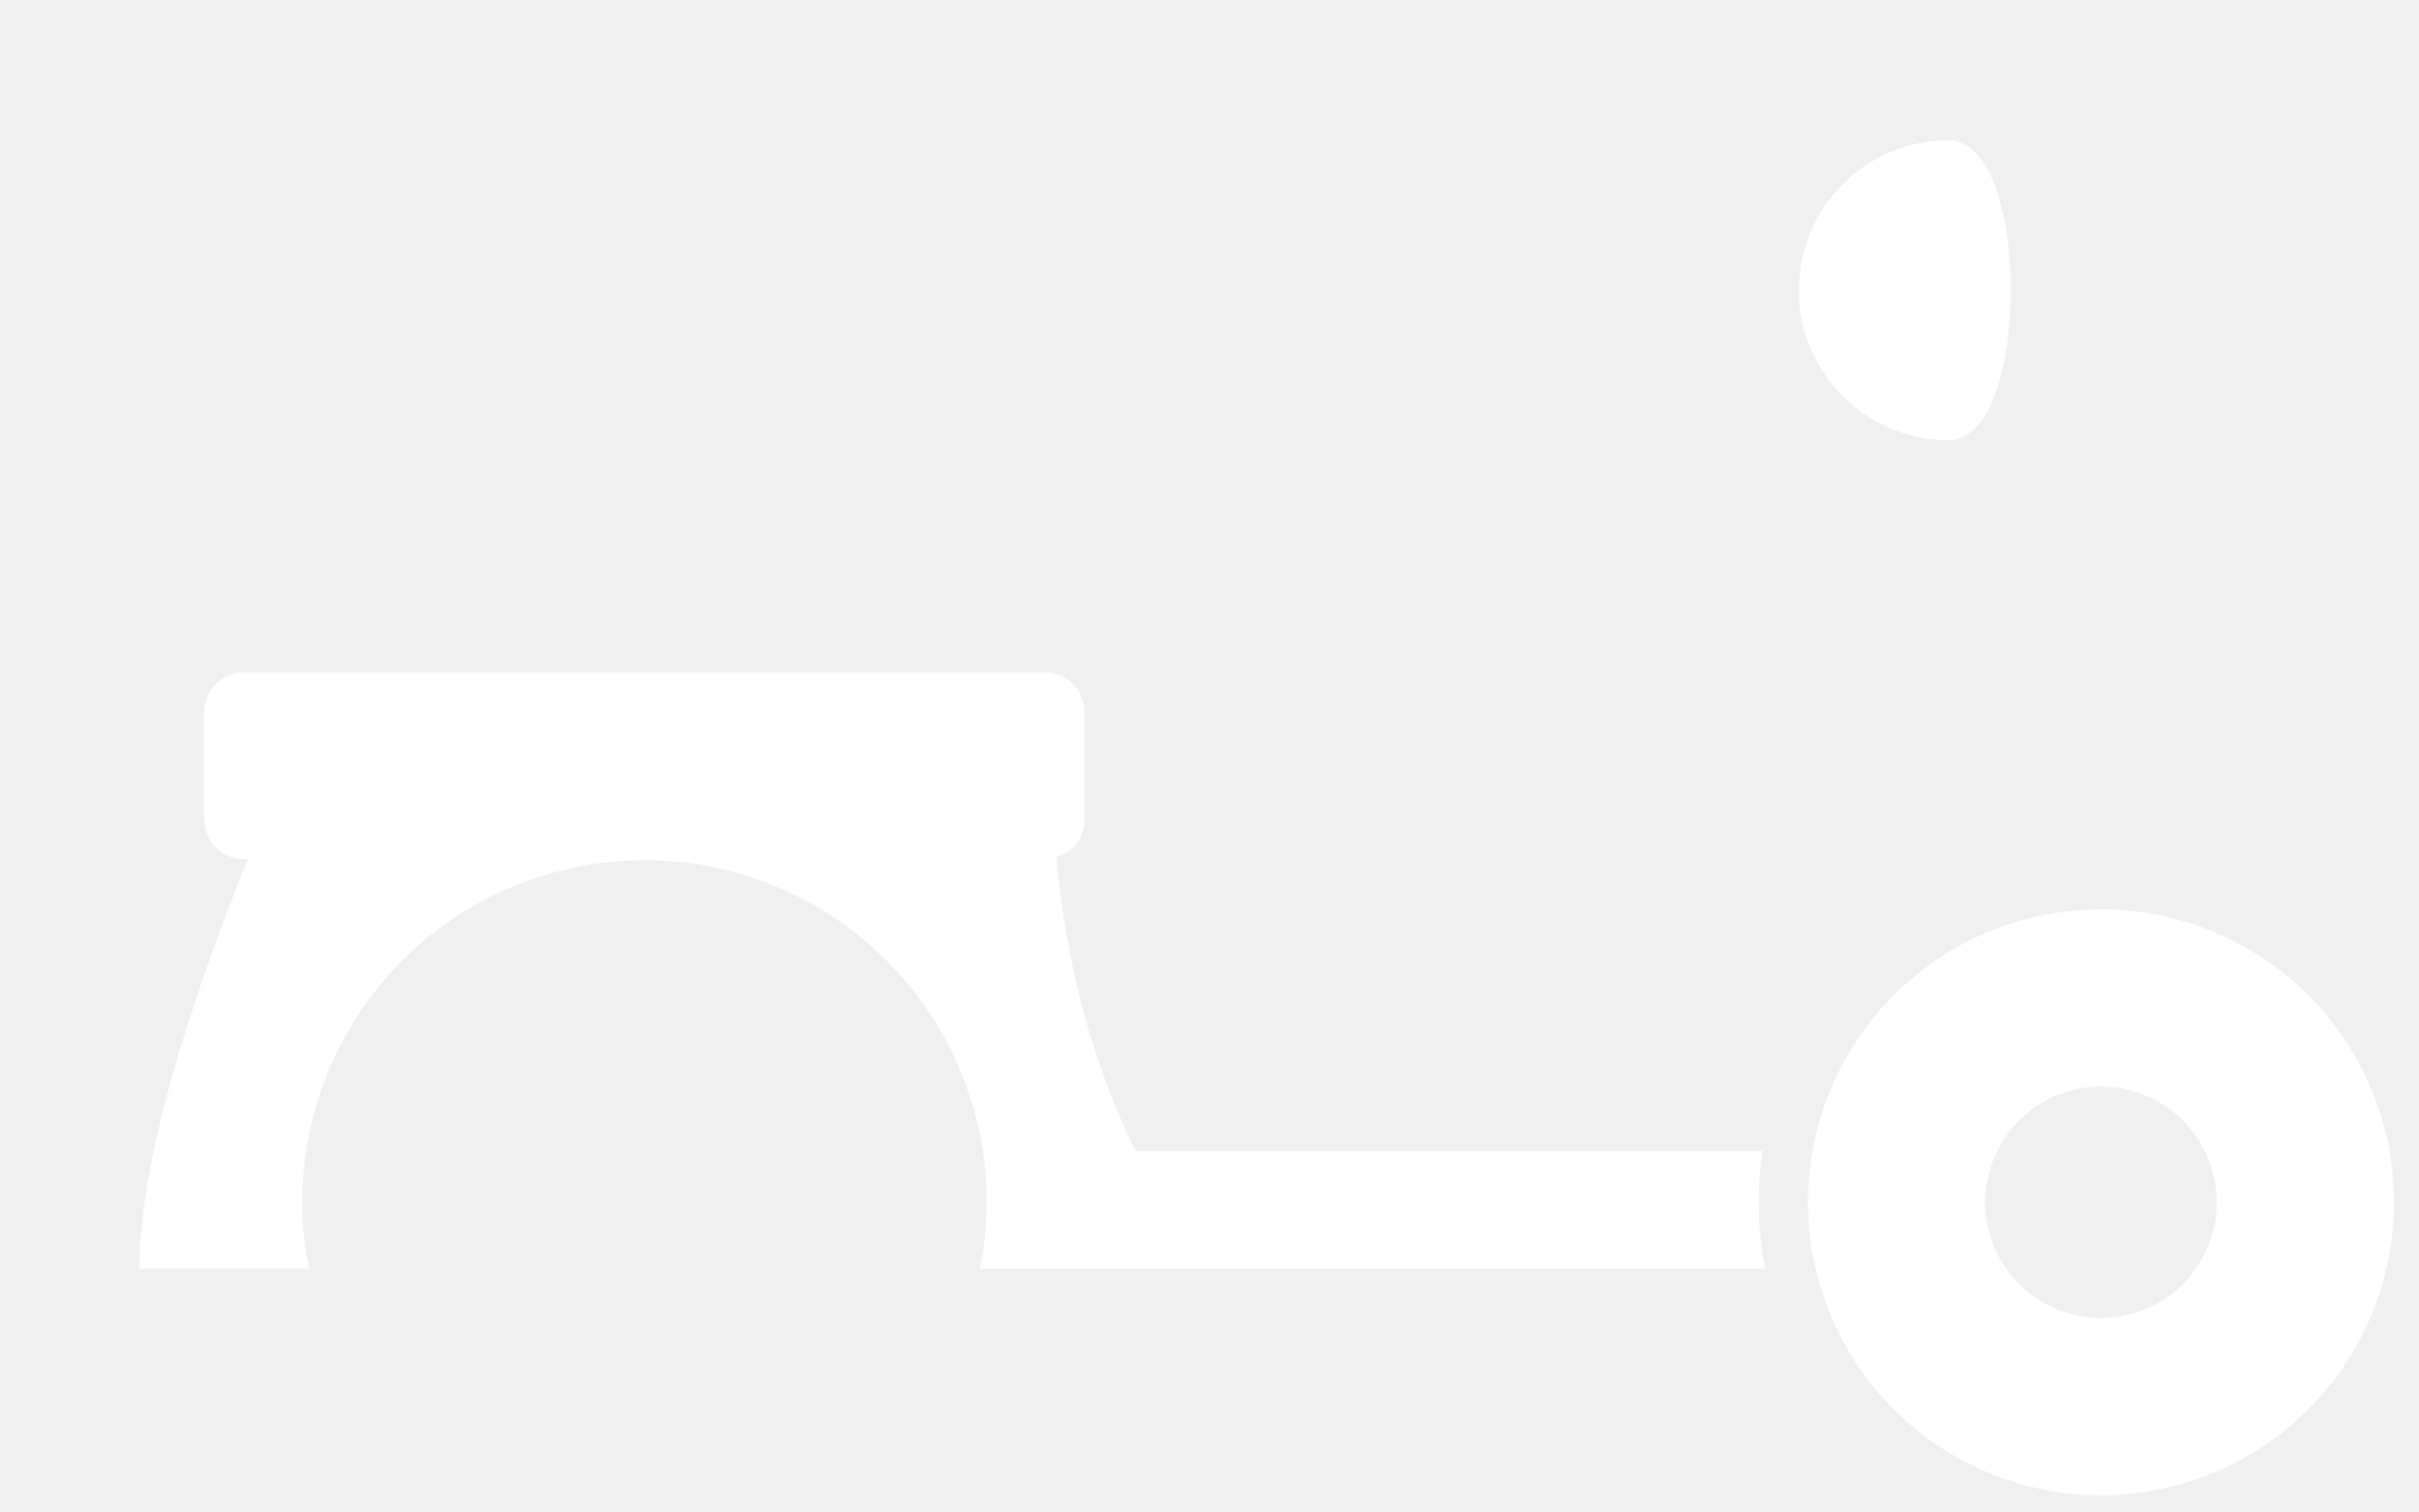
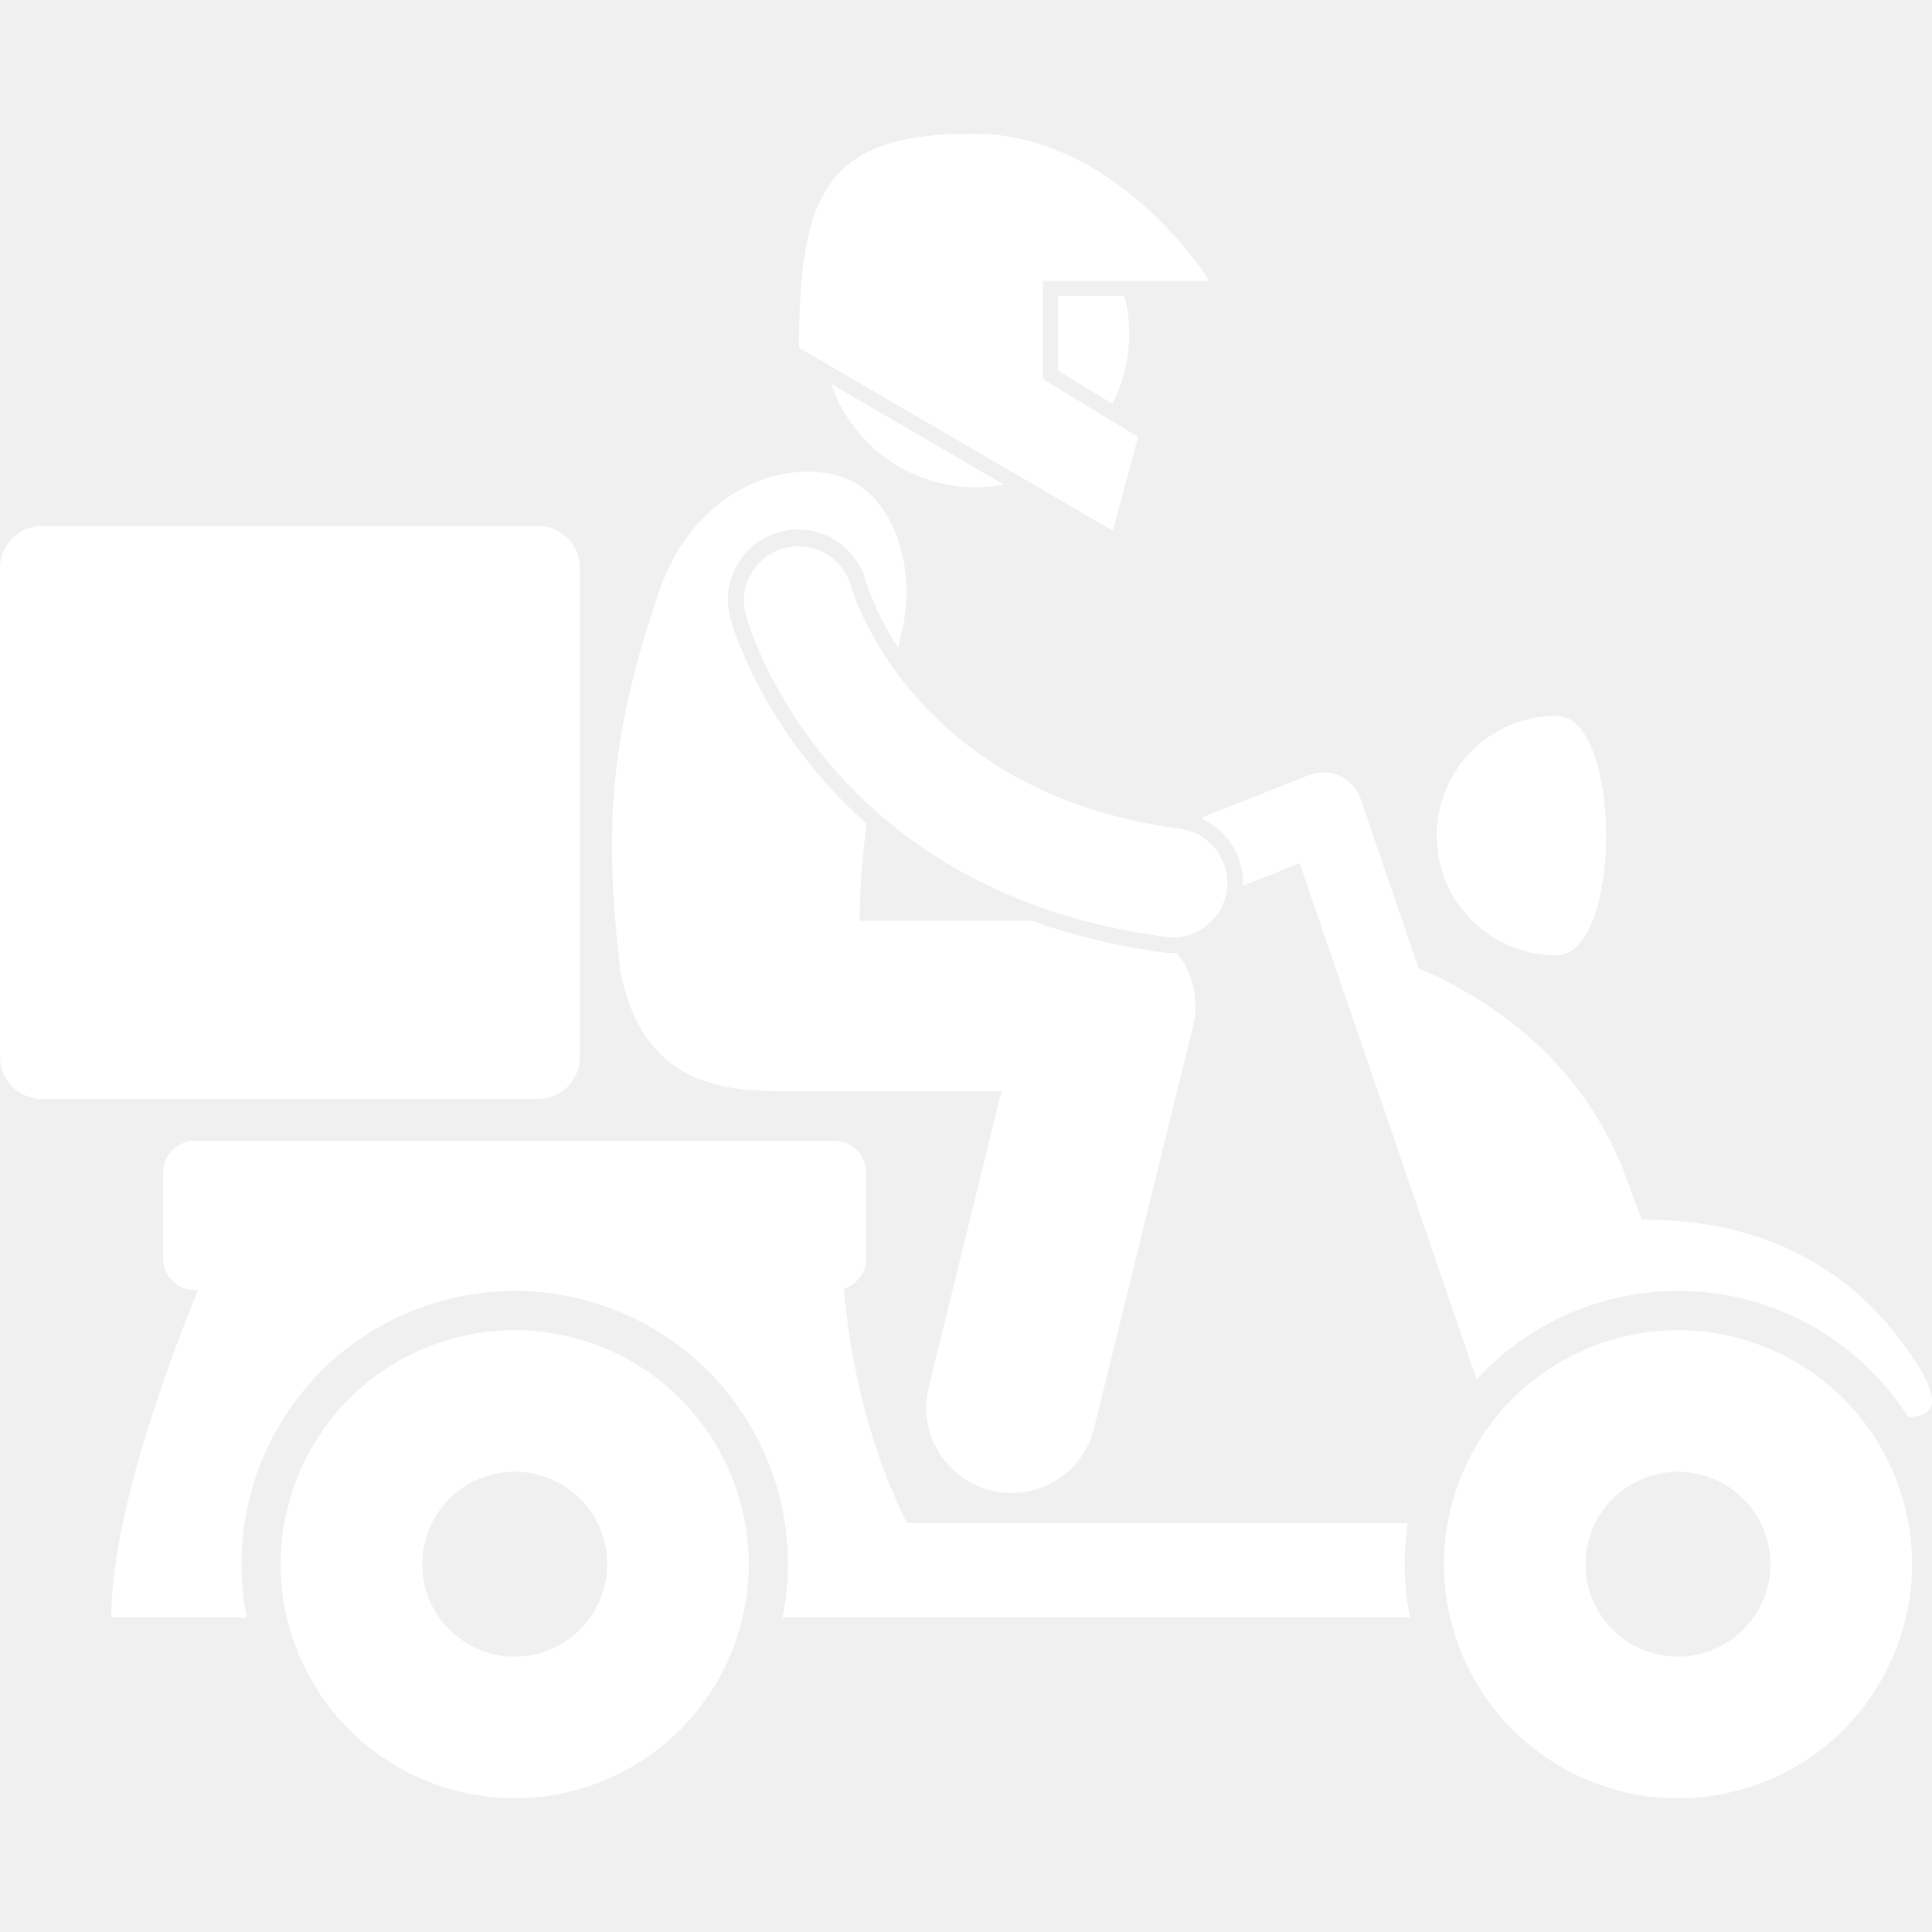
- <svg xmlns="http://www.w3.org/2000/svg" width="16" height="10" viewBox="0 0 16 10" fill="none">
-   <path d="M11.898 1.92C11.898 2.468 12.342 2.912 12.89 2.912C13.438 2.912 13.438 0.928 12.89 0.928C12.342 0.928 11.898 1.372 11.898 1.92ZM12.061 8.576C12.405 9.59 13.505 10.133 14.519 9.79C15.532 9.446 16.075 8.346 15.732 7.332C15.388 6.318 14.288 5.775 13.274 6.119C12.261 6.463 11.718 7.563 12.061 8.576ZM14.142 8.679C13.742 8.815 13.307 8.6 13.171 8.2C13.036 7.8 13.25 7.365 13.651 7.229C14.051 7.093 14.486 7.308 14.621 7.708C14.757 8.109 14.543 8.544 14.142 8.679ZM7.173 5.424V4.709C7.173 4.674 7.166 4.641 7.153 4.609C7.14 4.577 7.121 4.549 7.097 4.525C7.073 4.5 7.044 4.481 7.012 4.468C6.981 4.455 6.947 4.448 6.913 4.448H1.612C1.543 4.448 1.476 4.476 1.428 4.525C1.379 4.573 1.351 4.64 1.351 4.709V5.424C1.351 5.493 1.379 5.559 1.428 5.608C1.476 5.657 1.543 5.684 1.612 5.684H1.64C1.358 6.377 0.922 7.579 0.922 8.394H2.043C1.946 7.908 2.01 7.405 2.233 6.953C2.501 6.411 2.964 6.005 3.536 5.811C3.817 5.716 4.115 5.676 4.412 5.696C4.708 5.715 4.998 5.793 5.265 5.925C5.531 6.056 5.769 6.239 5.965 6.463C6.161 6.686 6.311 6.946 6.406 7.228C6.534 7.603 6.56 8.006 6.481 8.395H11.677C11.625 8.137 11.619 7.873 11.659 7.614H7.511C7.153 6.891 7.029 6.152 6.988 5.672C7.042 5.656 7.088 5.623 7.122 5.578C7.155 5.534 7.173 5.48 7.173 5.424Z" fill="white" />
+ <svg xmlns="http://www.w3.org/2000/svg" width="16" height="16" viewBox="0 0 16 16" fill="none">
+   <g id="Frame" clip-path="url(#clip0_62_10225)">
+     <g id="Group">
+       <path id="Vector" d="M13.17 10.811C13.404 10.731 13.649 10.691 13.896 10.691C14.277 10.69 14.651 10.786 14.985 10.969C15.318 11.152 15.6 11.417 15.805 11.738C16.048 11.726 16.11 11.584 15.72 11.074C15.089 10.253 14.212 10.094 13.596 10.102C13.555 9.993 13.515 9.883 13.475 9.773C13.098 8.729 12.249 8.231 11.749 8.02L11.268 6.616C11.254 6.575 11.231 6.536 11.202 6.504C11.172 6.471 11.136 6.445 11.096 6.426C11.056 6.408 11.013 6.398 10.969 6.396C10.925 6.395 10.881 6.403 10.84 6.419L9.94 6.776C10.032 6.815 10.113 6.878 10.174 6.957C10.257 7.065 10.299 7.2 10.293 7.336L10.763 7.149L12.229 11.424C12.485 11.143 12.809 10.932 13.17 10.811ZM4.455 4.356H0.347C0.301 4.356 0.256 4.365 0.214 4.383C0.172 4.4 0.134 4.426 0.102 4.458C0.069 4.49 0.044 4.529 0.026 4.571C0.009 4.613 -1.0369e-05 4.658 8.99653e-09 4.704V8.754C-1.03693e-05 8.8 0.009 8.845 0.026 8.887C0.044 8.929 0.069 8.967 0.102 8.999C0.134 9.032 0.172 9.057 0.214 9.075C0.256 9.092 0.301 9.101 0.347 9.101H4.455C4.501 9.101 4.546 9.092 4.588 9.075C4.63 9.057 4.669 9.032 4.701 9C4.733 8.967 4.759 8.929 4.776 8.887C4.794 8.845 4.803 8.8 4.802 8.754V4.704C4.803 4.658 4.794 4.613 4.776 4.571C4.759 4.529 4.733 4.49 4.701 4.458C4.669 4.426 4.63 4.4 4.588 4.383C4.546 4.365 4.501 4.356 4.455 4.356ZM6.098 12.332C5.754 11.318 4.654 10.775 3.64 11.119C2.627 11.462 2.084 12.563 2.427 13.576C2.771 14.59 3.871 15.133 4.885 14.789C5.898 14.446 6.441 13.345 6.098 12.332ZM4.508 13.679C4.108 13.815 3.673 13.6 3.537 13.2C3.402 12.799 3.616 12.365 4.017 12.229C4.417 12.093 4.852 12.308 4.988 12.708C5.123 13.109 4.909 13.543 4.508 13.679Z" fill="white" />
+       <path id="Vector_2" d="M11.898 6.92C11.898 7.468 12.342 7.912 12.89 7.912C13.438 7.912 13.438 5.928 12.89 5.928C12.342 5.928 11.898 6.372 11.898 6.92ZM12.061 13.576C12.405 14.59 13.505 15.133 14.519 14.79C15.532 14.446 16.075 13.346 15.732 12.332C15.388 11.318 14.288 10.775 13.274 11.119C12.261 11.463 11.718 12.563 12.061 13.576ZM14.142 13.679C13.742 13.815 13.307 13.6 13.171 13.2C13.036 12.8 13.25 12.365 13.651 12.229C14.051 12.093 14.486 12.308 14.621 12.708C14.757 13.109 14.543 13.543 14.142 13.679ZM7.173 10.424V9.709C7.173 9.674 7.166 9.641 7.153 9.609C7.14 9.577 7.121 9.549 7.097 9.525C7.073 9.5 7.044 9.481 7.012 9.468C6.981 9.455 6.947 9.448 6.913 9.448H1.612C1.543 9.448 1.476 9.476 1.428 9.525C1.379 9.573 1.351 9.64 1.351 9.709V10.424C1.351 10.493 1.379 10.559 1.428 10.608C1.476 10.657 1.543 10.684 1.612 10.684H1.64C1.358 11.377 0.922 12.579 0.922 13.395H2.043C1.946 12.908 2.01 12.405 2.233 11.953C2.501 11.411 2.964 11.005 3.536 10.811C3.817 10.716 4.115 10.676 4.412 10.696C4.708 10.715 4.998 10.793 5.265 10.925C5.531 11.056 5.769 11.239 5.965 11.463C6.161 11.686 6.311 11.946 6.406 12.228C6.534 12.603 6.56 13.006 6.481 13.395H11.677C11.625 13.137 11.619 12.873 11.659 12.614H7.511C7.153 11.891 7.029 11.152 6.988 10.672C7.042 10.656 7.088 10.623 7.122 10.578C7.155 10.534 7.173 10.48 7.173 10.424Z" fill="white" />
+       <path id="Vector_3" d="M9.636 7.888C9.23 7.834 8.87 7.742 8.548 7.626H7.12C7.121 7.359 7.143 7.088 7.177 6.821C6.316 6.059 6.064 5.178 6.048 5.119C5.964 4.809 6.148 4.489 6.457 4.405C6.507 4.392 6.558 4.385 6.609 4.385C6.737 4.385 6.86 4.427 6.961 4.504C7.062 4.581 7.136 4.689 7.17 4.812C7.177 4.836 7.246 5.067 7.438 5.363L7.453 5.289C7.615 4.727 7.403 4.054 6.921 3.934C6.439 3.814 5.741 4.076 5.456 4.903C5.072 6.042 4.99 6.783 5.136 8.037C5.297 8.867 5.83 9.017 6.316 9.032C6.344 9.035 6.372 9.037 6.401 9.037H8.294L7.691 11.49C7.665 11.594 7.664 11.702 7.686 11.807C7.709 11.911 7.755 12.01 7.821 12.094C7.887 12.178 7.971 12.246 8.068 12.293C8.164 12.34 8.27 12.364 8.377 12.364C8.534 12.364 8.688 12.311 8.812 12.213C8.936 12.116 9.024 11.98 9.061 11.827L9.88 8.5C9.906 8.396 9.907 8.288 9.885 8.183C9.862 8.079 9.816 7.98 9.75 7.896C9.749 7.894 9.747 7.893 9.746 7.891C9.735 7.892 9.724 7.893 9.713 7.893C9.687 7.893 9.661 7.891 9.636 7.888Z" fill="white" />
+       <path id="Vector_4" d="M10.16 7.371C10.168 7.312 10.164 7.252 10.149 7.195C10.133 7.138 10.107 7.084 10.071 7.037C10.035 6.99 9.99 6.95 9.938 6.92C9.887 6.891 9.83 6.871 9.772 6.864C7.564 6.571 7.066 4.922 7.045 4.846C7.011 4.733 6.934 4.638 6.831 4.581C6.728 4.524 6.606 4.509 6.493 4.54C6.379 4.571 6.282 4.646 6.222 4.748C6.162 4.849 6.145 4.97 6.174 5.085C6.199 5.179 6.828 7.385 9.653 7.759C9.772 7.775 9.892 7.743 9.987 7.67C10.082 7.597 10.144 7.489 10.16 7.371ZM8.761 3.069L9.212 3.344C9.259 3.252 9.295 3.155 9.319 3.054C9.365 2.855 9.363 2.648 9.312 2.451H8.761V3.069ZM7.794 4.003C7.971 4.044 8.147 4.045 8.315 4.014L6.882 3.179C7.02 3.578 7.353 3.9 7.794 4.003Z" fill="white" />
+       <path id="Vector_5" d="M8.058 1.107C6.851 1.107 6.617 1.587 6.617 2.88L9.216 4.395L9.425 3.619L8.637 3.139V2.326H10.016C10.016 2.326 9.265 1.107 8.058 1.107Z" fill="white" />
+     </g>
+   </g>
+   <defs>
+     <clipPath id="clip0_62_10225">
+       <rect width="16" height="16" fill="white" />
+     </clipPath>
+   </defs>
</svg>
